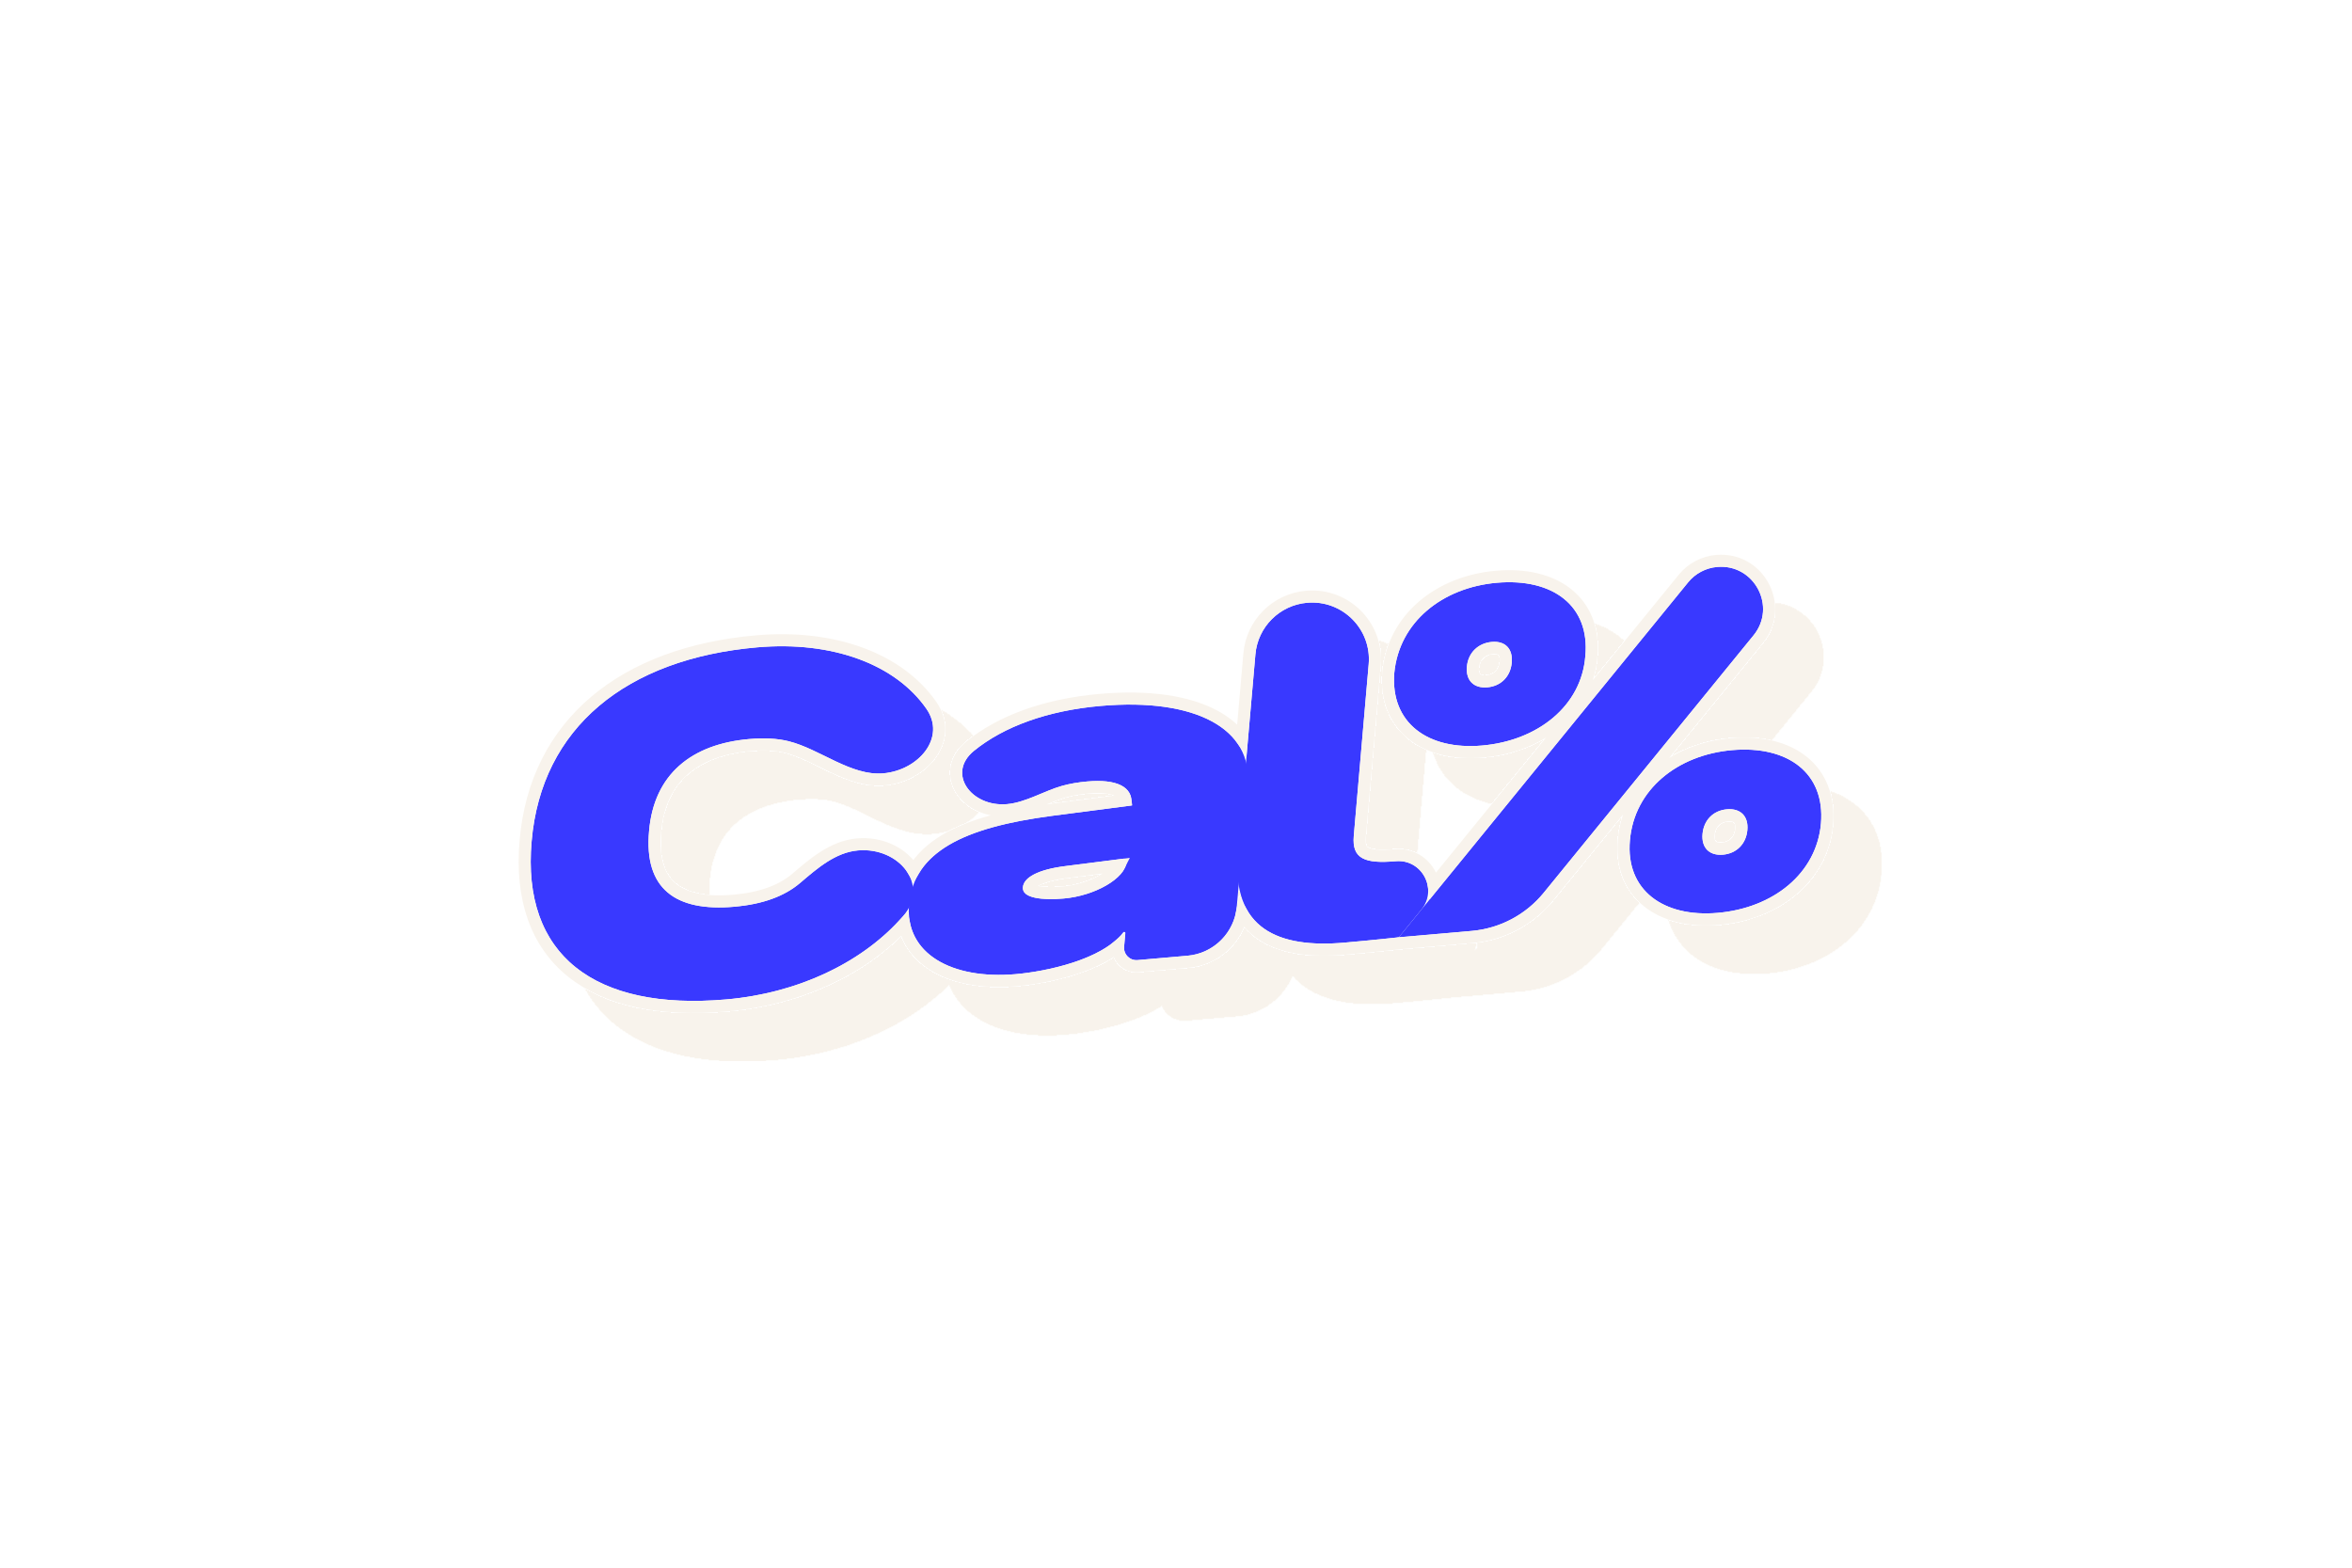
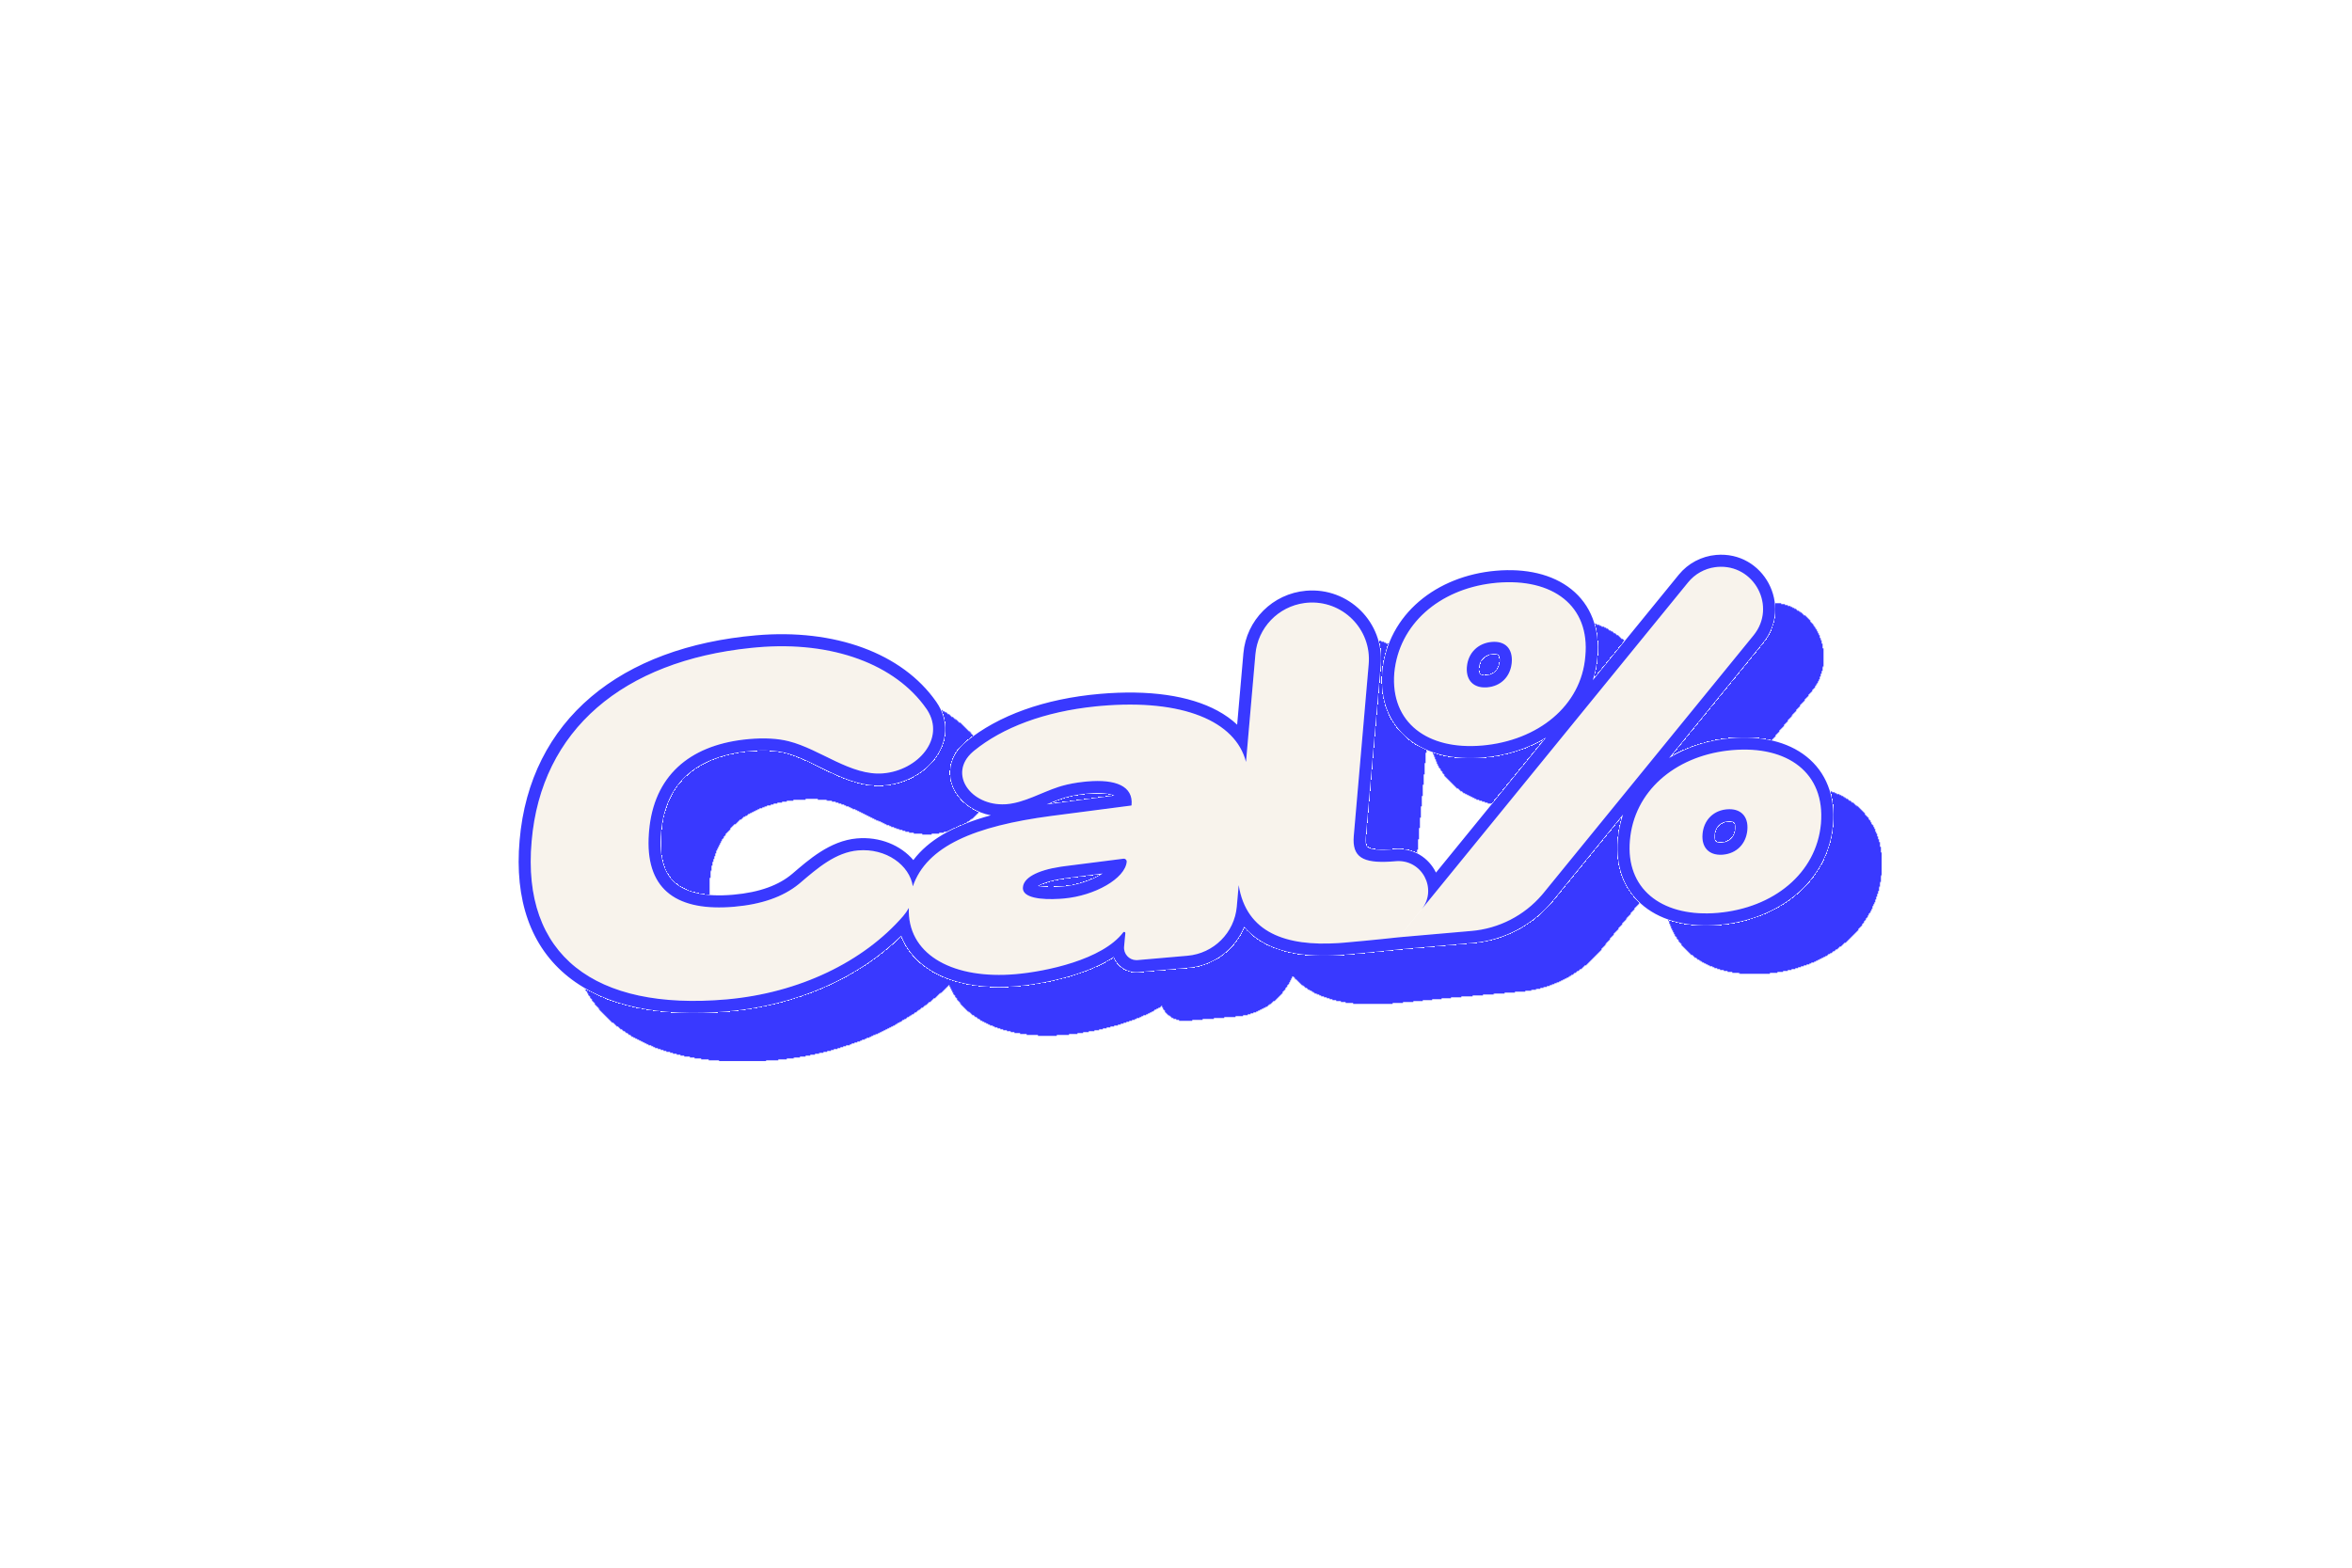
<svg xmlns="http://www.w3.org/2000/svg" width="390" height="260" viewBox="0 0 390 260" fill="none">
  <g filter="url(#filter0_d_126_37957)">
-     <path d="M132.671 146.438C135.517 144.012 138.538 141.368 142.266 141.042C149.078 140.447 154.221 146.79 149.744 151.948C143.21 159.477 132.575 164.693 120.417 165.755C98.601 167.66 86.473 158.412 88.155 139.518C89.763 120.711 103.822 109.258 125.557 107.36C138.106 106.264 148.507 110.226 153.602 117.533C156.949 122.332 152.306 127.748 146.47 128.258C141.116 128.725 135.997 124.249 130.786 122.936C128.961 122.476 126.765 122.35 124.204 122.573C114.669 123.406 108.432 128.414 107.628 137.818C106.757 147.389 111.979 151.234 121.756 150.381C126.435 149.972 130.066 148.658 132.671 146.438Z" fill="#3939FF" />
-     <path d="M188.622 159.231C187.341 159.343 186.272 158.269 186.393 156.991L186.603 154.771C186.615 154.649 186.513 154.546 186.39 154.557C186.334 154.562 186.284 154.59 186.25 154.634C182.783 159.184 173.418 161.127 168.433 161.562C157.768 162.494 150.058 158.135 150.732 150.042C151.512 141.29 159.788 137.24 174.356 135.318L187.566 133.6C187.607 133.594 187.636 133.558 187.633 133.517C187.632 133.512 187.632 133.507 187.633 133.503C187.925 130.398 185.051 129.19 180.288 129.606C178.745 129.741 177.304 129.992 176.061 130.346C173.092 131.193 170.051 133.097 166.974 133.366C161.07 133.881 156.91 128.263 161.503 124.523C166.402 120.534 173.624 117.852 182.528 117.075C198.365 115.692 207.702 120.963 206.869 130.044L205.081 150.354C204.7 154.691 201.254 158.128 196.91 158.507L188.622 159.231ZM186.828 142.913C186.844 142.616 186.587 142.377 186.291 142.414L176.714 143.634C172.122 144.197 169.716 145.543 169.615 147.175C169.447 148.975 172.897 149.323 176.372 149.02C181.543 148.569 186.583 145.694 186.828 142.913Z" fill="#3939FF" />
-     <path d="M231.439 142.832C235.782 142.453 238.448 147.469 235.697 150.845L231.946 155.448C231.946 155.448 227.766 155.913 222.918 156.337C212.091 157.282 204.177 154.14 205.279 141.626L208.166 108.525C208.563 103.974 212.178 100.364 216.737 99.966C222.574 99.457 227.458 104.327 226.952 110.153L224.478 138.651C224.156 142.413 226.268 143.283 231.439 142.832Z" fill="#3939FF" />
-     <path d="M245.768 123.645C236.718 124.435 230.536 119.862 231.197 111.608C232.005 103.178 239.155 97.441 248.205 96.65C257.417 95.846 263.679 100.412 262.871 108.842C262.21 117.096 254.979 122.841 245.768 123.645ZM231.946 155.448L279.921 96.576C281.114 95.112 282.85 94.193 284.733 94.029C290.883 93.492 294.658 100.596 290.762 105.376L255.971 148.069C253.01 151.703 248.699 153.985 244.023 154.393L231.946 155.448ZM246.631 113.993C248.894 113.795 250.464 112.198 250.67 109.907C250.876 107.617 249.618 106.266 247.356 106.463C245.093 106.661 243.443 108.266 243.236 110.556C243.03 112.847 244.369 114.191 246.631 113.993ZM284.839 151.397C275.79 152.188 269.527 147.622 270.268 139.36C270.996 130.937 278.146 125.2 287.196 124.41C296.407 123.606 302.67 128.172 301.943 136.594C301.201 144.856 294.051 150.593 284.839 151.397ZM285.703 141.746C287.966 141.548 289.535 139.95 289.742 137.66C289.948 135.369 288.609 134.025 286.346 134.223C284.084 134.42 282.514 136.018 282.308 138.309C282.102 140.599 283.441 141.943 285.703 141.746Z" fill="#3939FF" />
-     <path d="M284.646 93.032C291.671 92.419 295.994 100.539 291.537 106.008L256.747 148.701C253.614 152.545 249.055 154.958 244.11 155.39L232.063 156.441L232.057 156.442H232.046L232.044 156.443C232.036 156.444 232.023 156.445 232.007 156.447C231.975 156.451 231.927 156.456 231.865 156.463C231.741 156.477 231.558 156.496 231.323 156.521C230.854 156.572 230.179 156.644 229.352 156.729C227.697 156.898 225.435 157.121 223.005 157.333C217.525 157.811 212.542 157.286 209.053 154.849C207.772 153.954 206.726 152.825 205.935 151.449C205.104 155.786 201.481 159.112 196.996 159.504L188.709 160.228C186.821 160.392 185.239 158.82 185.395 156.936C183.443 158.557 180.829 159.741 178.221 160.592C174.737 161.729 171.073 162.336 168.521 162.559C163.055 163.036 158.22 162.172 154.8 160.034C152.24 158.434 150.504 156.134 149.914 153.258C143.149 160.654 132.529 165.701 120.504 166.751C109.471 167.714 100.682 165.88 94.85 161.218C88.969 156.517 86.296 149.111 87.158 139.43C87.984 129.78 92.017 121.967 98.662 116.335C105.292 110.717 114.455 107.326 125.471 106.364C138.236 105.25 149.053 109.261 154.422 116.961C156.372 119.758 155.975 122.78 154.287 125.094C152.632 127.363 149.739 128.976 146.557 129.254C143.591 129.513 140.759 128.399 138.148 127.169C135.452 125.899 133.023 124.53 130.542 123.905C128.854 123.48 126.776 123.352 124.291 123.569C119.671 123.973 115.953 125.379 113.306 127.729C110.673 130.067 109.008 133.417 108.624 137.902V137.908C108.205 142.517 109.27 145.486 111.346 147.246C113.464 149.042 116.885 149.802 121.669 149.385C126.215 148.988 129.625 147.721 132.022 145.677C134.796 143.312 138.07 140.405 142.179 140.046C145.904 139.721 149.244 141.286 151.045 143.747C151.198 143.957 151.34 144.174 151.471 144.396C152.688 142.342 154.506 140.646 156.866 139.257C161.03 136.806 166.903 135.293 174.226 134.327L174.228 134.326L186.628 132.713C186.59 132.435 186.512 132.205 186.404 132.013C186.218 131.677 185.904 131.376 185.409 131.129C184.38 130.615 182.695 130.4 180.375 130.603C178.883 130.733 177.506 130.974 176.336 131.308C174.92 131.711 173.509 132.36 171.935 132.999C170.408 133.619 168.76 134.214 167.062 134.362C163.79 134.648 160.9 133.242 159.47 131.095C158.749 130.012 158.394 128.726 158.602 127.4C158.81 126.071 159.567 124.81 160.871 123.748C165.967 119.598 173.398 116.868 182.44 116.078C190.458 115.378 196.975 116.345 201.426 118.756C203.324 119.784 204.842 121.078 205.934 122.602L207.17 108.438C207.609 103.402 211.609 99.41 216.65 98.97C223.104 98.406 228.508 103.793 227.948 110.24L225.474 138.738C225.401 139.594 225.477 140.185 225.635 140.594C225.782 140.974 226.017 141.242 226.385 141.447C226.78 141.667 227.363 141.831 228.208 141.901C229.048 141.972 230.086 141.946 231.352 141.836C234.712 141.543 237.238 143.939 237.729 146.769L279.146 95.943C280.51 94.27 282.494 93.22 284.646 93.032ZM287.109 123.414C291.88 122.998 296.032 123.957 298.92 126.26C301.844 128.591 303.328 132.184 302.939 136.681L302.938 136.684C302.142 145.562 294.473 151.56 284.927 152.394C280.232 152.803 276.122 151.837 273.259 149.556C270.36 147.246 268.876 143.694 269.272 139.271C270.054 130.24 277.715 124.234 287.109 123.414ZM176.84 144.626H176.835C174.597 144.901 172.978 145.358 171.938 145.894C170.869 146.443 170.631 146.947 170.613 147.237L170.612 147.253L170.61 147.269C170.605 147.33 170.6 147.377 170.732 147.482C170.912 147.625 171.263 147.786 171.837 147.909C172.97 148.152 174.586 148.172 176.284 148.023C178.728 147.81 181.139 147.022 182.945 145.975C183.848 145.451 184.57 144.882 185.067 144.316C185.32 144.029 185.502 143.758 185.626 143.507L176.84 144.626ZM286.434 135.219C284.668 135.373 283.468 136.576 283.304 138.398C283.219 139.339 283.461 139.925 283.79 140.257C284.118 140.588 284.694 140.83 285.616 140.749C287.382 140.595 288.582 139.392 288.746 137.57C288.831 136.63 288.588 136.044 288.259 135.712C287.931 135.381 287.356 135.138 286.434 135.219ZM186.633 133.512L186.637 133.604V133.603C186.634 133.57 186.633 133.537 186.633 133.505V133.512ZM248.118 95.654C252.889 95.238 257.041 96.198 259.92 98.503C262.832 100.835 264.294 104.427 263.867 108.921C263.156 117.807 255.392 123.809 245.854 124.642C241.159 125.052 237.069 124.083 234.216 121.799C231.329 119.489 229.847 115.941 230.2 111.527V111.52L230.201 111.512C231.067 102.482 238.719 96.475 248.118 95.654ZM247.442 107.46C245.654 107.616 244.395 108.846 244.232 110.646C244.148 111.586 244.39 112.172 244.719 112.504C245.047 112.835 245.622 113.077 246.544 112.997C248.31 112.843 249.51 111.639 249.674 109.817C249.76 108.86 249.528 108.27 249.215 107.942C248.91 107.623 248.364 107.379 247.442 107.46Z" stroke="#F8F3EC" stroke-width="2" />
+     <path d="M132.671 146.438C135.516 144.012 138.538 141.368 142.265 141.042C149.077 140.447 154.221 146.79 149.744 151.948C143.21 159.477 132.575 164.693 120.417 165.755C98.6 167.66 86.472 158.412 88.154 139.518C89.763 120.711 103.821 109.258 125.557 107.36C138.106 106.264 148.507 110.226 153.602 117.533C156.948 122.332 152.306 127.748 146.47 128.258C141.115 128.725 135.997 124.249 130.786 122.936C128.96 122.476 126.765 122.35 124.204 122.573C114.669 123.406 108.432 128.414 107.627 137.818C106.757 147.389 111.979 151.234 121.756 150.381C126.434 149.972 130.066 148.658 132.671 146.438Z" fill="#F8F3EC" />
+     <path d="M188.621 159.231C187.34 159.343 186.272 158.269 186.393 156.991L186.603 154.771C186.615 154.649 186.512 154.546 186.39 154.557C186.334 154.562 186.283 154.59 186.249 154.634C182.783 159.185 173.417 161.127 168.433 161.562C157.767 162.494 150.057 158.135 150.732 150.042C151.512 141.29 159.787 137.24 174.356 135.318L187.566 133.6C187.607 133.594 187.636 133.558 187.632 133.517C187.632 133.512 187.632 133.507 187.632 133.503C187.925 130.398 185.051 129.19 180.287 129.606C178.745 129.741 177.304 129.992 176.061 130.346C173.092 131.193 170.05 133.097 166.974 133.366C161.07 133.881 156.91 128.263 161.502 124.523C166.401 120.534 173.624 117.852 182.527 117.075C198.364 115.692 207.701 120.963 206.869 130.044L205.081 150.354C204.699 154.691 201.254 158.128 196.909 158.508L188.621 159.231ZM186.828 142.913C186.844 142.616 186.586 142.377 186.291 142.415L176.713 143.634C172.122 144.197 169.716 145.543 169.615 147.175C169.447 148.976 172.897 149.324 176.371 149.02C181.543 148.569 186.583 145.694 186.828 142.913Z" fill="#F8F3EC" />
+     <path d="M231.439 142.832C235.782 142.453 238.447 147.47 235.697 150.845L231.945 155.448C231.945 155.448 227.766 155.913 222.918 156.337C212.09 157.282 204.177 154.14 205.279 141.626L208.166 108.525C208.563 103.974 212.177 100.364 216.737 99.966C222.574 99.457 227.458 104.327 226.952 110.153L224.477 138.652C224.156 142.413 226.267 143.283 231.439 142.832Z" fill="#F8F3EC" />
+     <path d="M245.767 123.645C236.718 124.435 230.536 119.862 231.196 111.608C232.005 103.178 239.155 97.441 248.205 96.65C257.416 95.846 263.679 100.412 262.871 108.842C262.21 117.096 254.979 122.841 245.767 123.645ZM231.945 155.448L279.921 96.576C281.114 95.112 282.85 94.193 284.733 94.029C290.882 93.492 294.657 100.596 290.762 105.376L255.971 148.069C253.009 151.703 248.699 153.985 244.023 154.394L231.945 155.448ZM246.631 113.993C248.894 113.795 250.463 112.198 250.67 109.907C250.876 107.617 249.618 106.266 247.355 106.463C245.093 106.661 243.442 108.266 243.236 110.556C243.03 112.847 244.369 114.191 246.631 113.993ZM284.839 151.398C275.789 152.188 269.527 147.622 270.268 139.36C270.995 130.937 278.146 125.2 287.196 124.41C296.407 123.606 302.67 128.172 301.942 136.594C301.201 144.856 294.05 150.593 284.839 151.398ZM285.703 141.746C287.965 141.548 289.535 139.95 289.741 137.66C289.948 135.369 288.609 134.025 286.346 134.223C284.084 134.42 282.514 136.018 282.308 138.309C282.101 140.599 283.44 141.943 285.703 141.746Z" fill="#F8F3EC" />
+     <path d="M284.558 92.036C292.46 91.346 297.33 100.482 292.312 106.64L276.767 125.714C279.729 123.884 283.259 122.746 287.022 122.417C291.959 121.986 296.393 122.968 299.543 125.479C302.764 128.047 304.348 131.986 303.935 136.767L303.934 136.773C303.082 146.268 294.894 152.527 285.013 153.39C280.149 153.814 275.758 152.825 272.635 150.337C269.443 147.792 267.853 143.897 268.276 139.182C268.401 137.742 268.691 136.377 269.124 135.094L257.521 149.332C254.218 153.386 249.411 155.93 244.197 156.386L232.156 157.437L232.154 157.438C232.146 157.438 232.133 157.44 232.117 157.441C232.085 157.445 232.037 157.45 231.974 157.457C231.849 157.471 231.665 157.49 231.43 157.516C230.96 157.566 230.283 157.638 229.454 157.723C227.796 157.893 225.528 158.116 223.092 158.329C217.545 158.813 212.264 158.313 208.479 155.668C207.662 155.097 206.937 154.441 206.304 153.703C204.784 157.435 201.276 160.134 197.084 160.5L188.796 161.224C186.949 161.385 185.323 160.292 184.678 158.703C182.814 159.934 180.634 160.857 178.531 161.543C174.962 162.708 171.22 163.327 168.607 163.555C163.008 164.044 157.935 163.172 154.27 160.882C152.016 159.473 150.339 157.546 149.438 155.192C142.464 162.104 132.138 166.739 120.591 167.747C109.432 168.722 100.341 166.888 94.224 161.998C88.013 157.033 85.279 149.256 86.162 139.341C87.01 129.446 91.157 121.384 98.014 115.572C104.841 109.787 114.219 106.342 125.383 105.367C138.365 104.234 149.599 108.296 155.242 116.389C157.469 119.583 156.999 123.074 155.095 125.683C153.256 128.204 150.09 129.949 146.643 130.25C143.388 130.534 140.342 129.309 137.721 128.074C134.928 126.758 132.652 125.469 130.297 124.875C128.747 124.485 126.786 124.355 124.378 124.565C119.905 124.956 116.412 126.309 113.969 128.478C111.556 130.62 109.985 133.72 109.62 137.988L109.619 137.999C109.216 142.43 110.259 145.014 111.992 146.483C113.809 148.024 116.902 148.796 121.582 148.388C125.995 148.002 129.183 146.783 131.374 144.916C134.076 142.613 137.602 139.442 142.091 139.05C145.88 138.719 149.358 140.184 151.447 142.643C152.699 140.985 154.351 139.577 156.359 138.395C158.578 137.089 161.241 136.051 164.298 135.217C161.89 134.758 159.84 133.454 158.637 131.648C157.798 130.388 157.363 128.852 157.614 127.246C157.867 125.632 158.779 124.162 160.24 122.973C165.532 118.663 173.172 115.884 182.353 115.082C190.47 114.373 197.21 115.336 201.902 117.877C203.128 118.541 204.213 119.315 205.14 120.189L206.174 108.351C206.655 102.83 211.039 98.456 216.563 97.974C223.633 97.356 229.558 103.258 228.944 110.326L226.469 138.821C226.403 139.595 226.484 140.018 226.567 140.233C226.628 140.39 226.702 140.48 226.871 140.574C227.095 140.699 227.52 140.841 228.291 140.905C229.05 140.969 230.026 140.948 231.264 140.84C234.411 140.565 236.935 142.311 238.108 144.719L256.354 122.328C253.35 124.158 249.763 125.304 245.941 125.638C241.076 126.063 236.703 125.07 233.591 122.579C230.412 120.035 228.827 116.147 229.203 111.448L229.204 111.433L229.206 111.417C230.129 101.787 238.283 95.51 248.031 94.658C252.966 94.227 257.404 95.207 260.546 97.722C263.761 100.297 265.321 104.245 264.862 109.032L264.861 109.031C264.753 110.354 264.498 111.614 264.115 112.805L278.371 95.312C279.905 93.43 282.138 92.248 284.558 92.036ZM290.762 105.376C294.657 100.596 290.882 93.492 284.733 94.029L284.382 94.068C282.635 94.31 281.039 95.204 279.921 96.576L235.709 150.83C238.439 147.455 235.775 142.454 231.439 142.832L230.505 142.9C226.013 143.163 224.176 142.178 224.477 138.652L226.952 110.153C227.458 104.327 222.574 99.457 216.737 99.966L216.312 100.013C211.955 100.591 208.55 104.116 208.166 108.525L206.608 126.379C204.886 119.588 196.092 115.89 182.527 117.075L181.698 117.153C173.175 118.021 166.248 120.658 161.502 124.523L161.294 124.7C157.108 128.378 161.033 133.702 166.699 133.386L166.974 133.366C169.858 133.114 172.712 131.425 175.504 130.517L176.061 130.346C177.148 130.036 178.387 129.805 179.714 129.662L180.287 129.606C185.051 129.19 187.925 130.398 187.632 133.503C187.632 133.507 187.632 133.512 187.632 133.517C187.636 133.558 187.607 133.594 187.566 133.6L174.356 135.318C161.589 137.002 153.655 140.32 151.363 147.005C150.836 143.499 146.945 140.633 142.265 141.042C138.538 141.368 135.516 144.012 132.671 146.438L132.424 146.644C129.838 148.74 126.288 149.985 121.756 150.381L120.852 150.447C111.807 150.98 106.942 147.214 107.592 138.262L107.627 137.818C108.407 128.708 114.284 123.724 123.319 122.664L124.204 122.573C126.765 122.35 128.96 122.476 130.786 122.936C135.997 124.249 141.115 128.725 146.47 128.258C152.215 127.756 156.803 122.5 153.753 117.758L153.602 117.533C148.507 110.226 138.106 106.264 125.557 107.36L124.544 107.456C103.385 109.618 89.738 121.006 88.154 139.518C86.472 158.412 98.6 167.66 120.417 165.755C132.575 164.693 143.21 159.477 149.744 151.948C150.135 151.497 150.451 151.037 150.701 150.573C150.411 158.078 157.525 162.204 167.442 161.634L168.433 161.562C173.417 161.127 182.783 159.185 186.249 154.634C186.283 154.59 186.334 154.562 186.39 154.557C186.512 154.546 186.615 154.649 186.603 154.771L186.393 156.991C186.279 158.189 187.211 159.208 188.383 159.238L188.621 159.231L196.909 158.508C201.254 158.128 204.699 154.691 205.081 150.354L205.394 146.793C206.654 154.712 213.255 156.97 221.912 156.413L222.918 156.337C225.342 156.125 227.599 155.903 229.25 155.733L231.945 155.448L244.023 154.394C248.552 153.998 252.739 151.844 255.689 148.405L255.971 148.069L290.762 105.376ZM301.942 136.594C302.67 128.172 296.407 123.606 287.196 124.41L286.353 124.498C277.705 125.561 270.973 131.201 270.268 139.36C269.55 147.363 275.405 151.899 283.999 151.456L284.839 151.398C294.05 150.593 301.201 144.856 301.942 136.594ZM186.291 142.415C186.586 142.377 186.844 142.616 186.828 142.913C186.583 145.694 181.543 148.569 176.371 149.02L175.721 149.069C172.588 149.268 169.659 148.89 169.609 147.34L169.615 147.175C169.709 145.645 171.83 144.366 175.878 143.748L176.713 143.634L186.291 142.415ZM176.966 145.618L176.957 145.619C174.776 145.887 173.287 146.323 172.394 146.782C172.285 146.838 172.191 146.892 172.109 146.941C173.099 147.142 174.571 147.169 176.197 147.027C178.499 146.826 180.768 146.081 182.444 145.109C182.58 145.031 182.709 144.95 182.834 144.87L176.966 145.618ZM286.346 134.223C288.609 134.025 289.948 135.369 289.741 137.66C289.535 139.95 287.965 141.548 285.703 141.746L285.494 141.76C283.358 141.859 282.108 140.528 282.308 138.309C282.508 136.09 283.987 134.521 286.136 134.245L286.346 134.223ZM286.52 136.215C285.251 136.326 284.421 137.135 284.3 138.488C284.233 139.224 284.435 139.486 284.501 139.553C284.565 139.617 284.815 139.815 285.529 139.753C286.798 139.642 287.628 138.834 287.75 137.481C287.816 136.746 287.615 136.483 287.549 136.416C287.485 136.352 287.234 136.153 286.52 136.215ZM184.787 131.943C183.972 131.603 182.561 131.415 180.462 131.599C179.02 131.725 177.707 131.957 176.61 132.27C175.623 132.551 174.65 132.953 173.558 133.409C173.736 133.385 173.915 133.359 174.094 133.335H174.098L184.787 131.943ZM262.871 108.842C263.679 100.412 257.416 95.846 248.205 96.65L247.362 96.739C238.714 97.802 231.979 103.441 231.196 111.608C230.536 119.862 236.718 124.435 245.767 123.645C254.979 122.841 262.21 117.096 262.871 108.842ZM247.355 106.463C249.618 106.266 250.876 107.617 250.67 109.907L250.646 110.12C250.364 112.296 248.823 113.802 246.631 113.993L246.422 114.007C244.355 114.102 243.118 112.86 243.221 110.769L243.236 110.556C243.442 108.266 245.093 106.661 247.355 106.463ZM247.529 108.456C246.215 108.571 245.346 109.427 245.228 110.735C245.162 111.471 245.363 111.734 245.428 111.801C245.492 111.865 245.743 112.063 246.457 112.001C247.726 111.89 248.556 111.081 248.677 109.728C248.747 108.958 248.545 108.69 248.491 108.633C248.452 108.593 248.241 108.394 247.529 108.456Z" fill="#3939FF" />
  </g>
  <defs>
-     <filter id="filter0_d_126_37957" x="86.001" y="91.999" width="225.999" height="84" filterUnits="userSpaceOnUse" color-interpolation-filters="sRGB">
+     <filter id="filter0_d_126_37957" x="86" y="91.999" width="226" height="84" filterUnits="userSpaceOnUse" color-interpolation-filters="sRGB">
      <feFlood flood-opacity="0" result="BackgroundImageFix" />
      <feColorMatrix in="SourceAlpha" type="matrix" values="0 0 0 0 0 0 0 0 0 0 0 0 0 0 0 0 0 0 127 0" result="hardAlpha" />
      <feOffset dx="8" dy="8" />
      <feComposite in2="hardAlpha" operator="out" />
-       <feColorMatrix type="matrix" values="0 0 0 0 0.973 0 0 0 0 0.953 0 0 0 0 0.925 0 0 0 1 0" />
+       <feColorMatrix type="matrix" values="0 0 0 0 0.224 0 0 0 0 0.224 0 0 0 0 1 0 0 0 1 0" />
      <feBlend mode="normal" in2="BackgroundImageFix" result="effect1_dropShadow_126_37957" />
      <feBlend mode="normal" in="SourceGraphic" in2="effect1_dropShadow_126_37957" result="shape" />
    </filter>
  </defs>
</svg>
